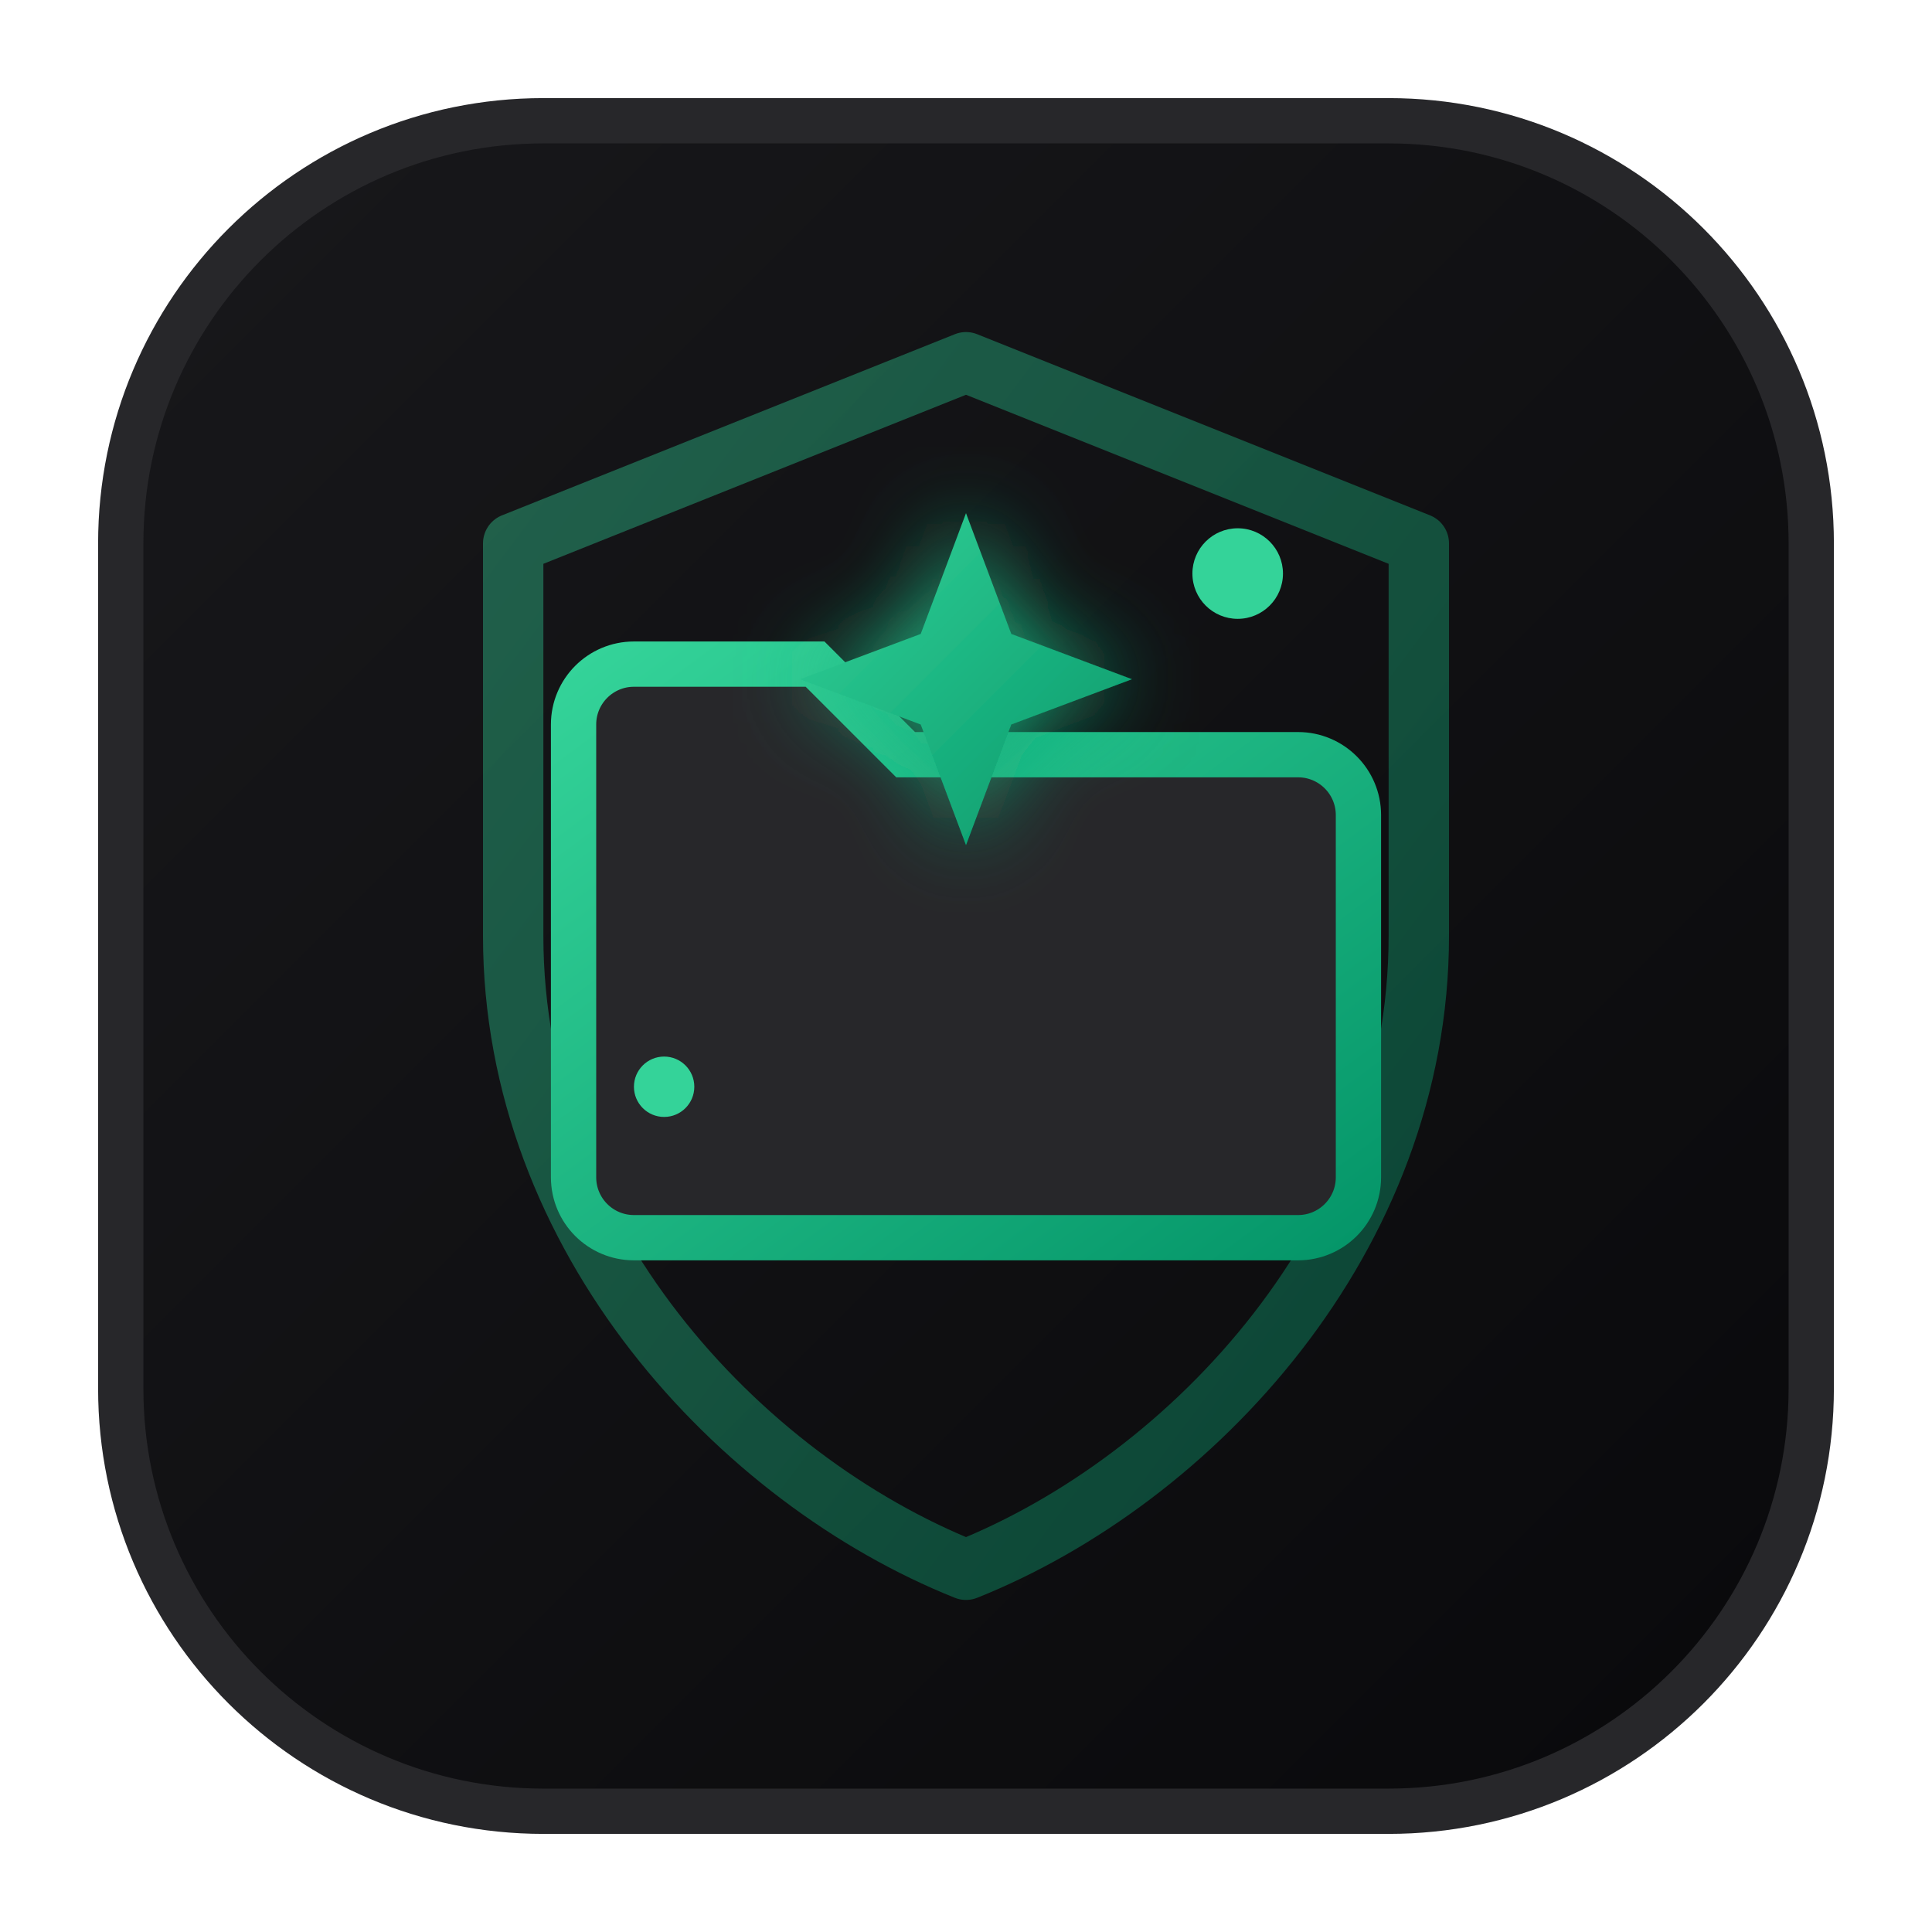
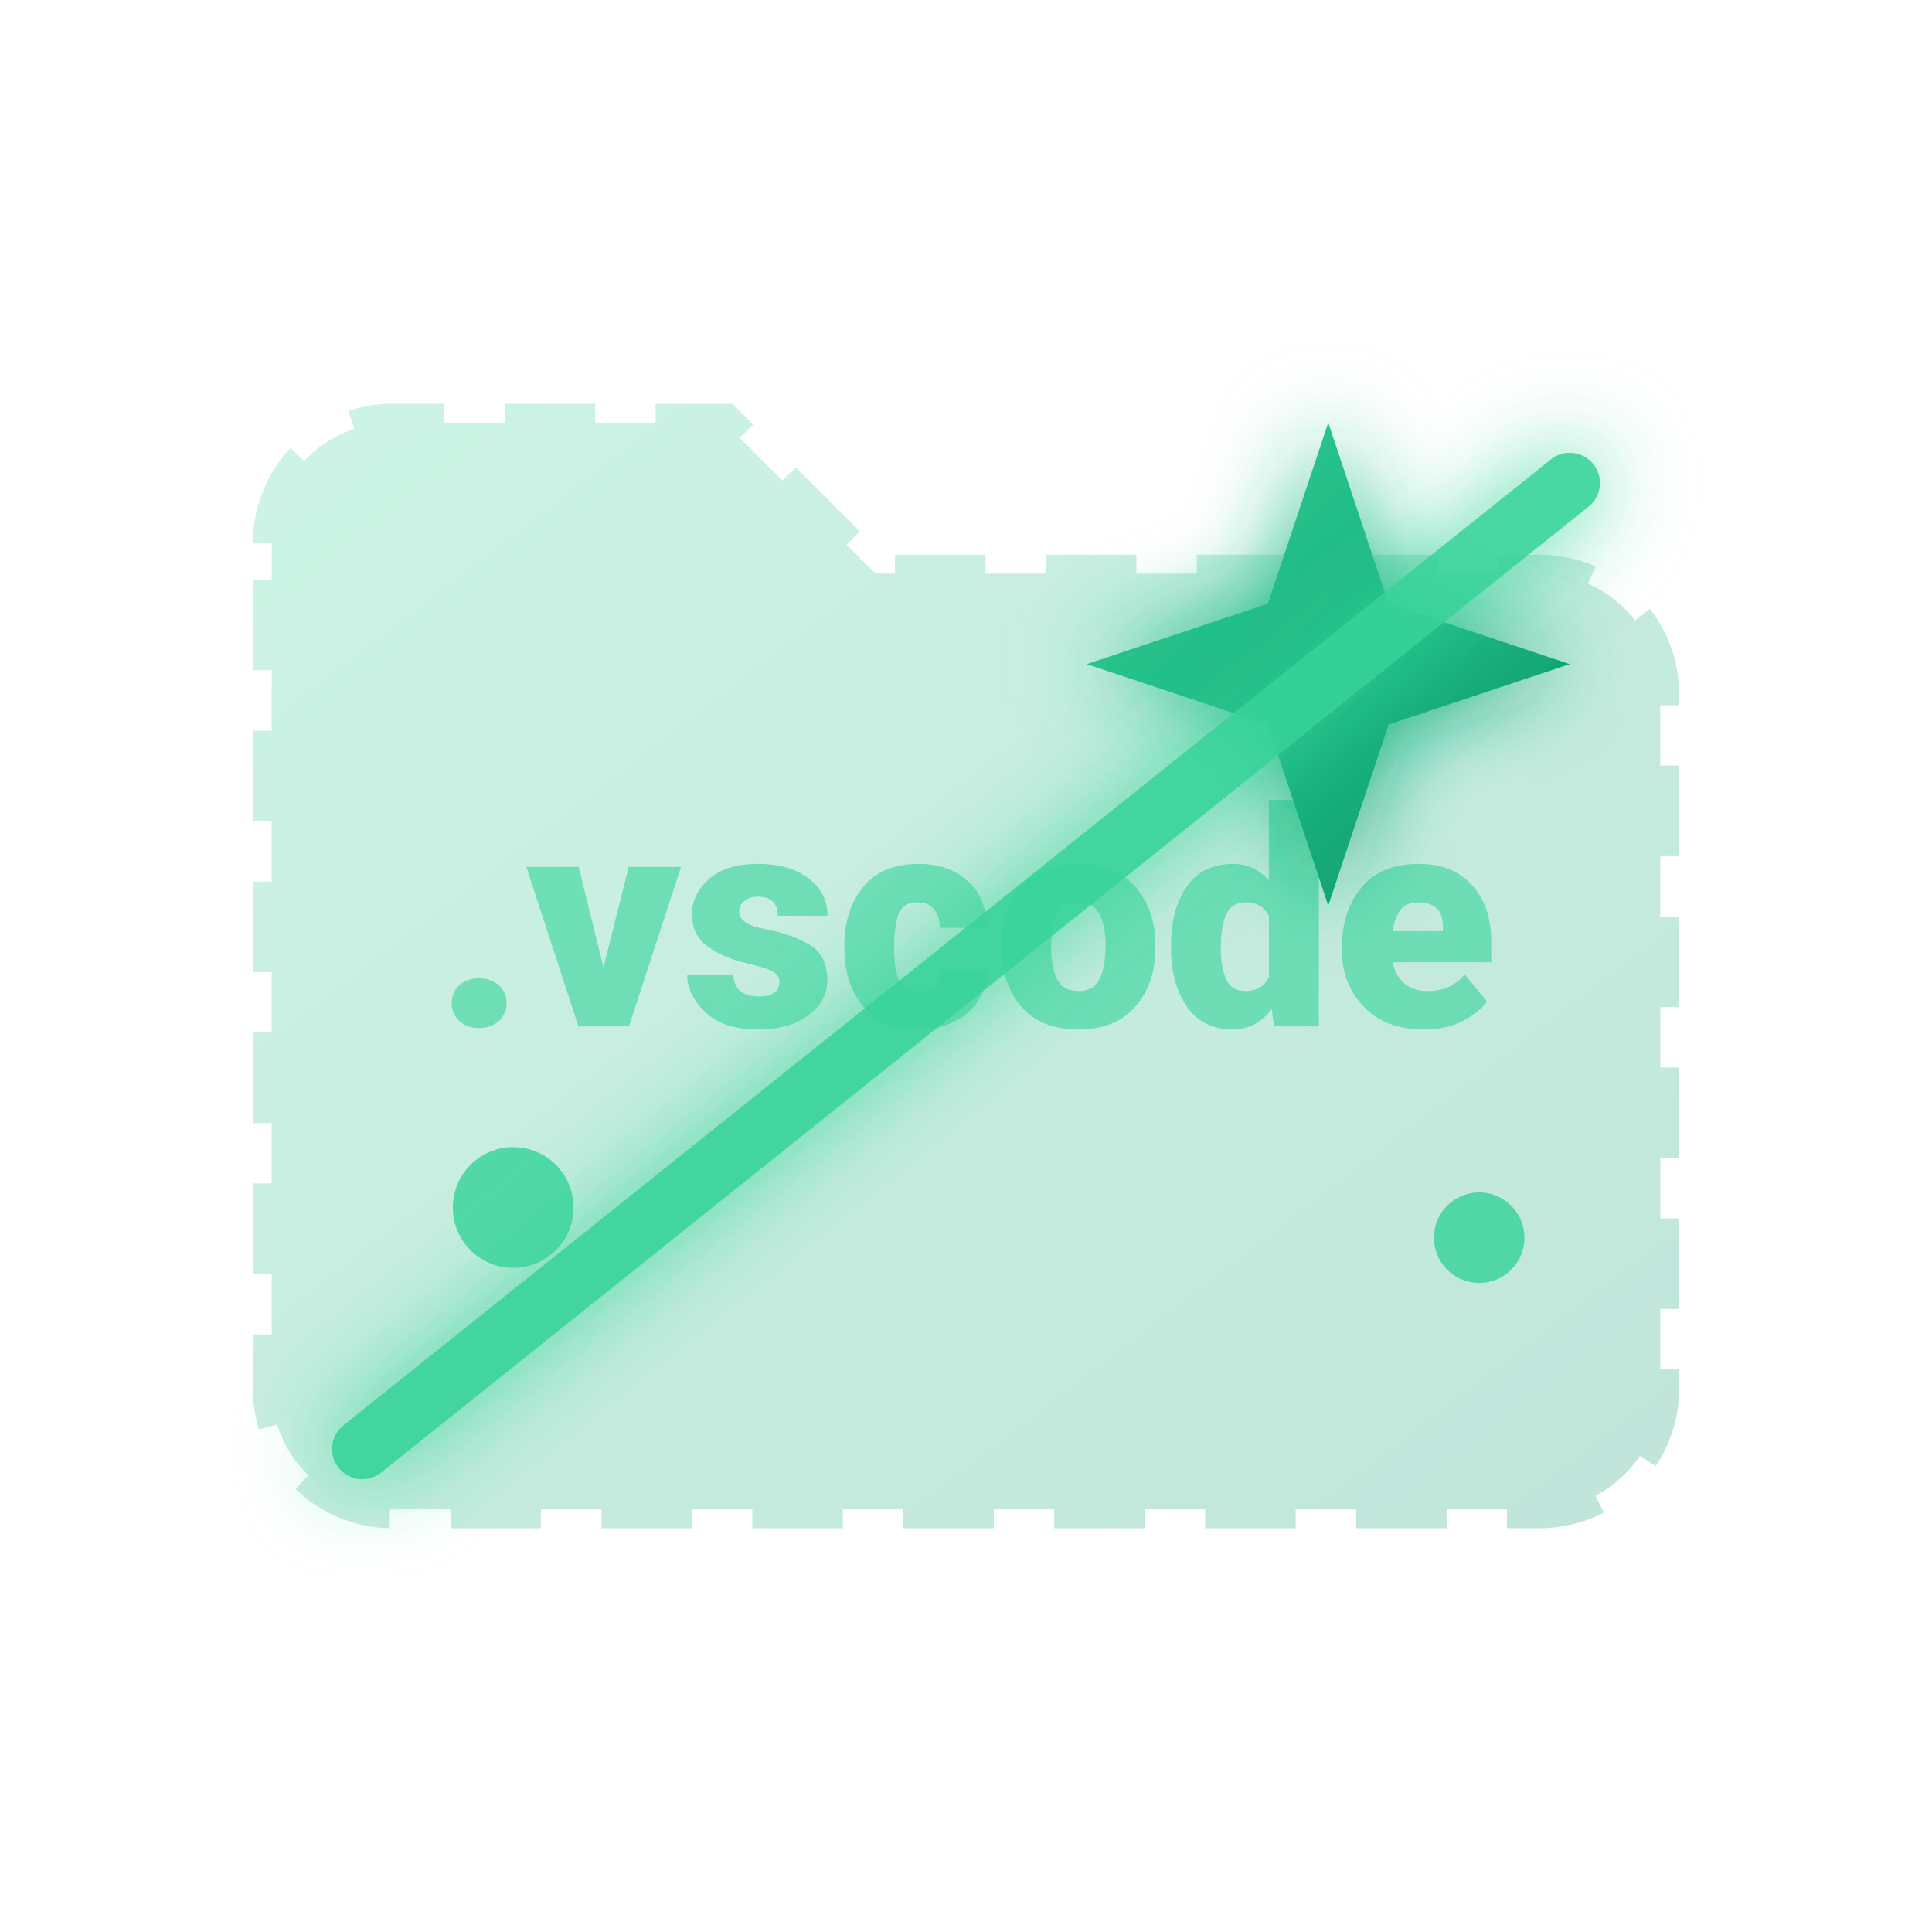
<svg xmlns="http://www.w3.org/2000/svg" viewBox="0 0 128 128" width="128" height="128">
  <defs>
-     <linearGradient id="bgGrad" x1="0%" y1="0%" x2="100%" y2="100%">
-       <stop offset="0%" stop-color="#18181b" />
-       <stop offset="100%" stop-color="#09090b" />
-     </linearGradient>
-     <linearGradient id="cleanGrad" x1="0%" y1="0%" x2="100%" y2="100%">
+     <linearGradient id="folderGrad" x1="0%" y1="0%" x2="100%" y2="100%">
      <stop offset="0%" stop-color="#34d399" />
      <stop offset="100%" stop-color="#059669" />
    </linearGradient>
    <filter id="glow" x="-20%" y="-20%" width="140%" height="140%">
      <feGaussianBlur stdDeviation="3" result="blur" />
      <feComposite in="SourceGraphic" in2="blur" operator="over" />
    </filter>
  </defs>
-   <rect x="8" y="8" width="112" height="112" rx="28" fill="url(#bgGrad)" stroke="#27272a" stroke-width="3" />
-   <path d="M64 24L94 36V62C94 82 79 98 64 104C49 98 34 82 34 62V36L64 24Z" fill="none" stroke="url(#cleanGrad)" stroke-width="4" stroke-linejoin="round" opacity="0.4" />
-   <path d="M38 48C38 45.791 39.791 44 42 44H54L60 50H86C88.209 50 90 51.791 90 54V78C90 80.209 88.209 82 86 82H42C39.791 82 38 80.209 38 78V48Z" fill="#27272a" stroke="url(#cleanGrad)" stroke-width="3" />
-   <path d="M64 34L67 42L75 45L67 48L64 56L61 48L53 45L61 42L64 34Z" fill="url(#cleanGrad)" filter="url(#glow)" />
-   <circle cx="82" cy="38" r="3" fill="#34d399" />
-   <circle cx="44" cy="72" r="2" fill="#34d399" />
+   <path d="M18 36C18 31.582 21.582 28 26 28H48L58 38H102C106.418 38 110 41.582 110 46V92C110 96.418 106.418 100 102 100H26C21.582 100 18 96.418 18 92V36Z" fill="url(#folderGrad)" opacity="0.25" stroke="url(#folderGrad)" stroke-width="2.5" stroke-dasharray="6 4" />
+   <text x="64" y="68" font-family="-apple-system, BlinkMacSystemFont, 'Segoe UI', Roboto, monospace" font-weight="800" font-size="20" fill="#34d399" opacity="0.6" text-anchor="middle">.vscode</text>
+   <path d="M88 28L92 40L104 44L92 48L88 60L84 48L72 44L84 40L88 28Z" fill="url(#folderGrad)" filter="url(#glow)" />
+   <circle cx="34" cy="80" r="4" fill="#34d399" opacity="0.8" />
+   <circle cx="98" cy="82" r="3" fill="#34d399" opacity="0.8" />
+   <line x1="24" y1="96" x2="104" y2="32" stroke="#34d399" stroke-width="4" stroke-linecap="round" filter="url(#glow)" opacity="0.9" />
</svg>
